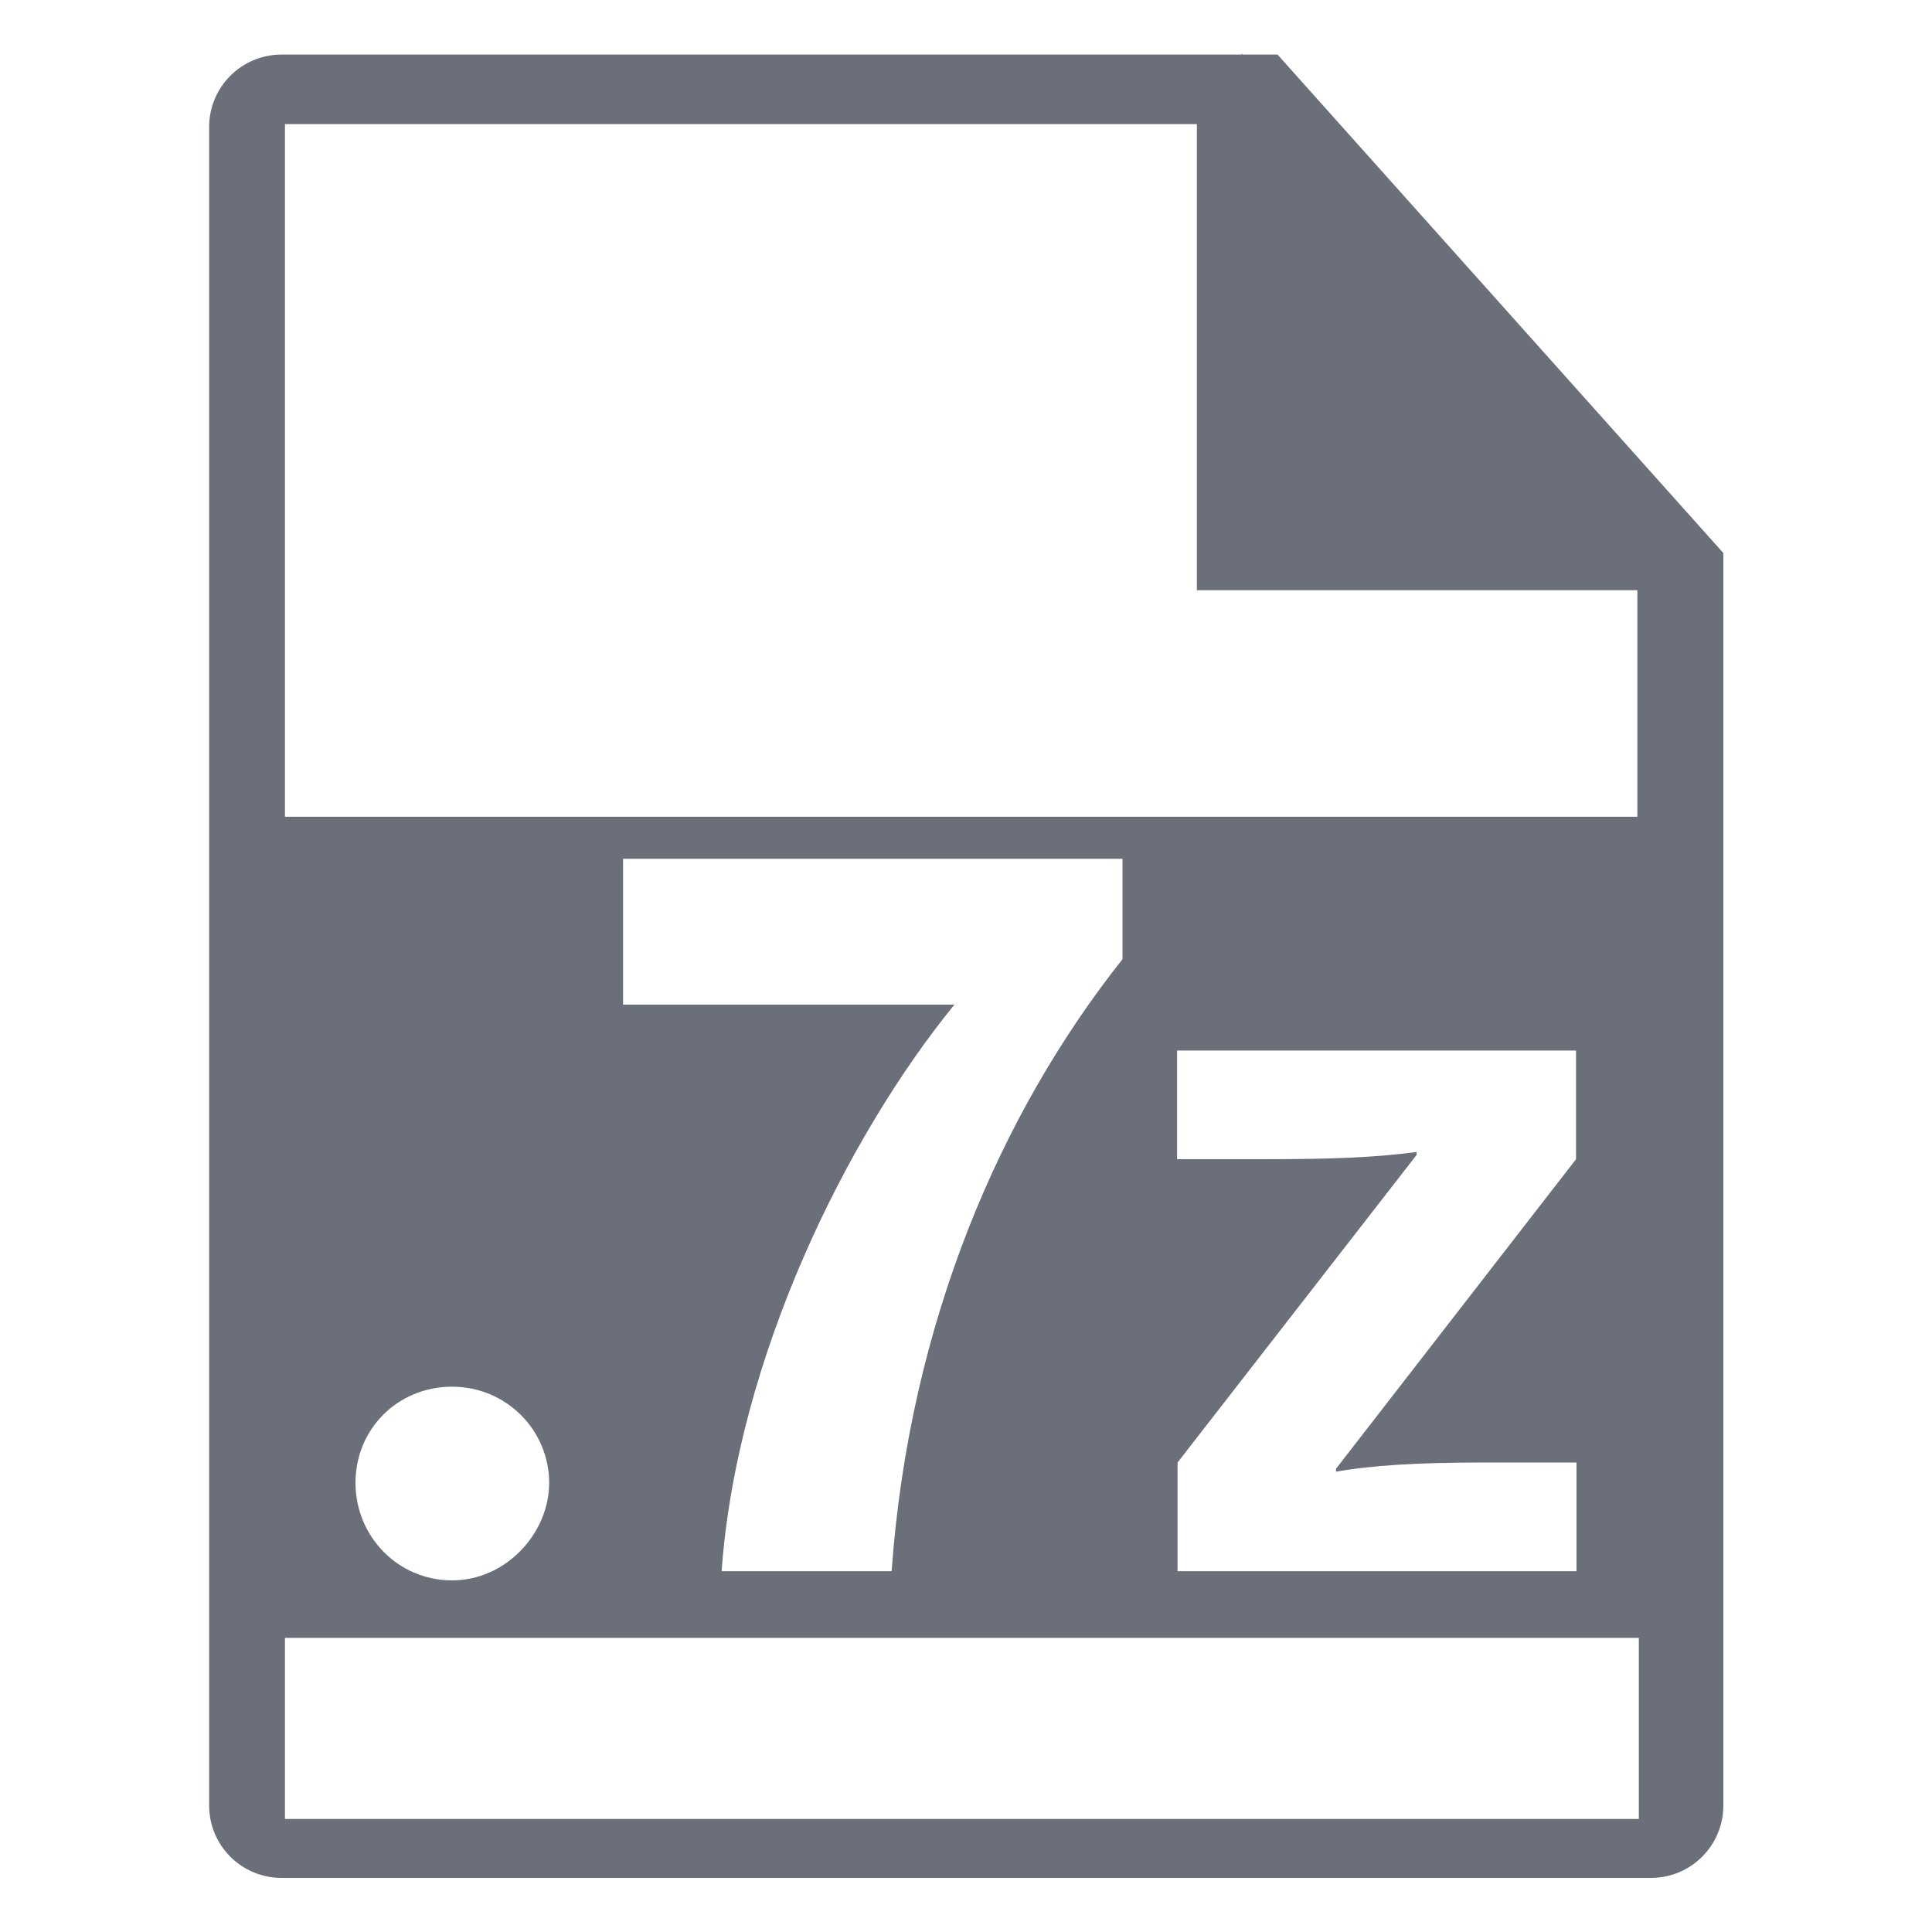
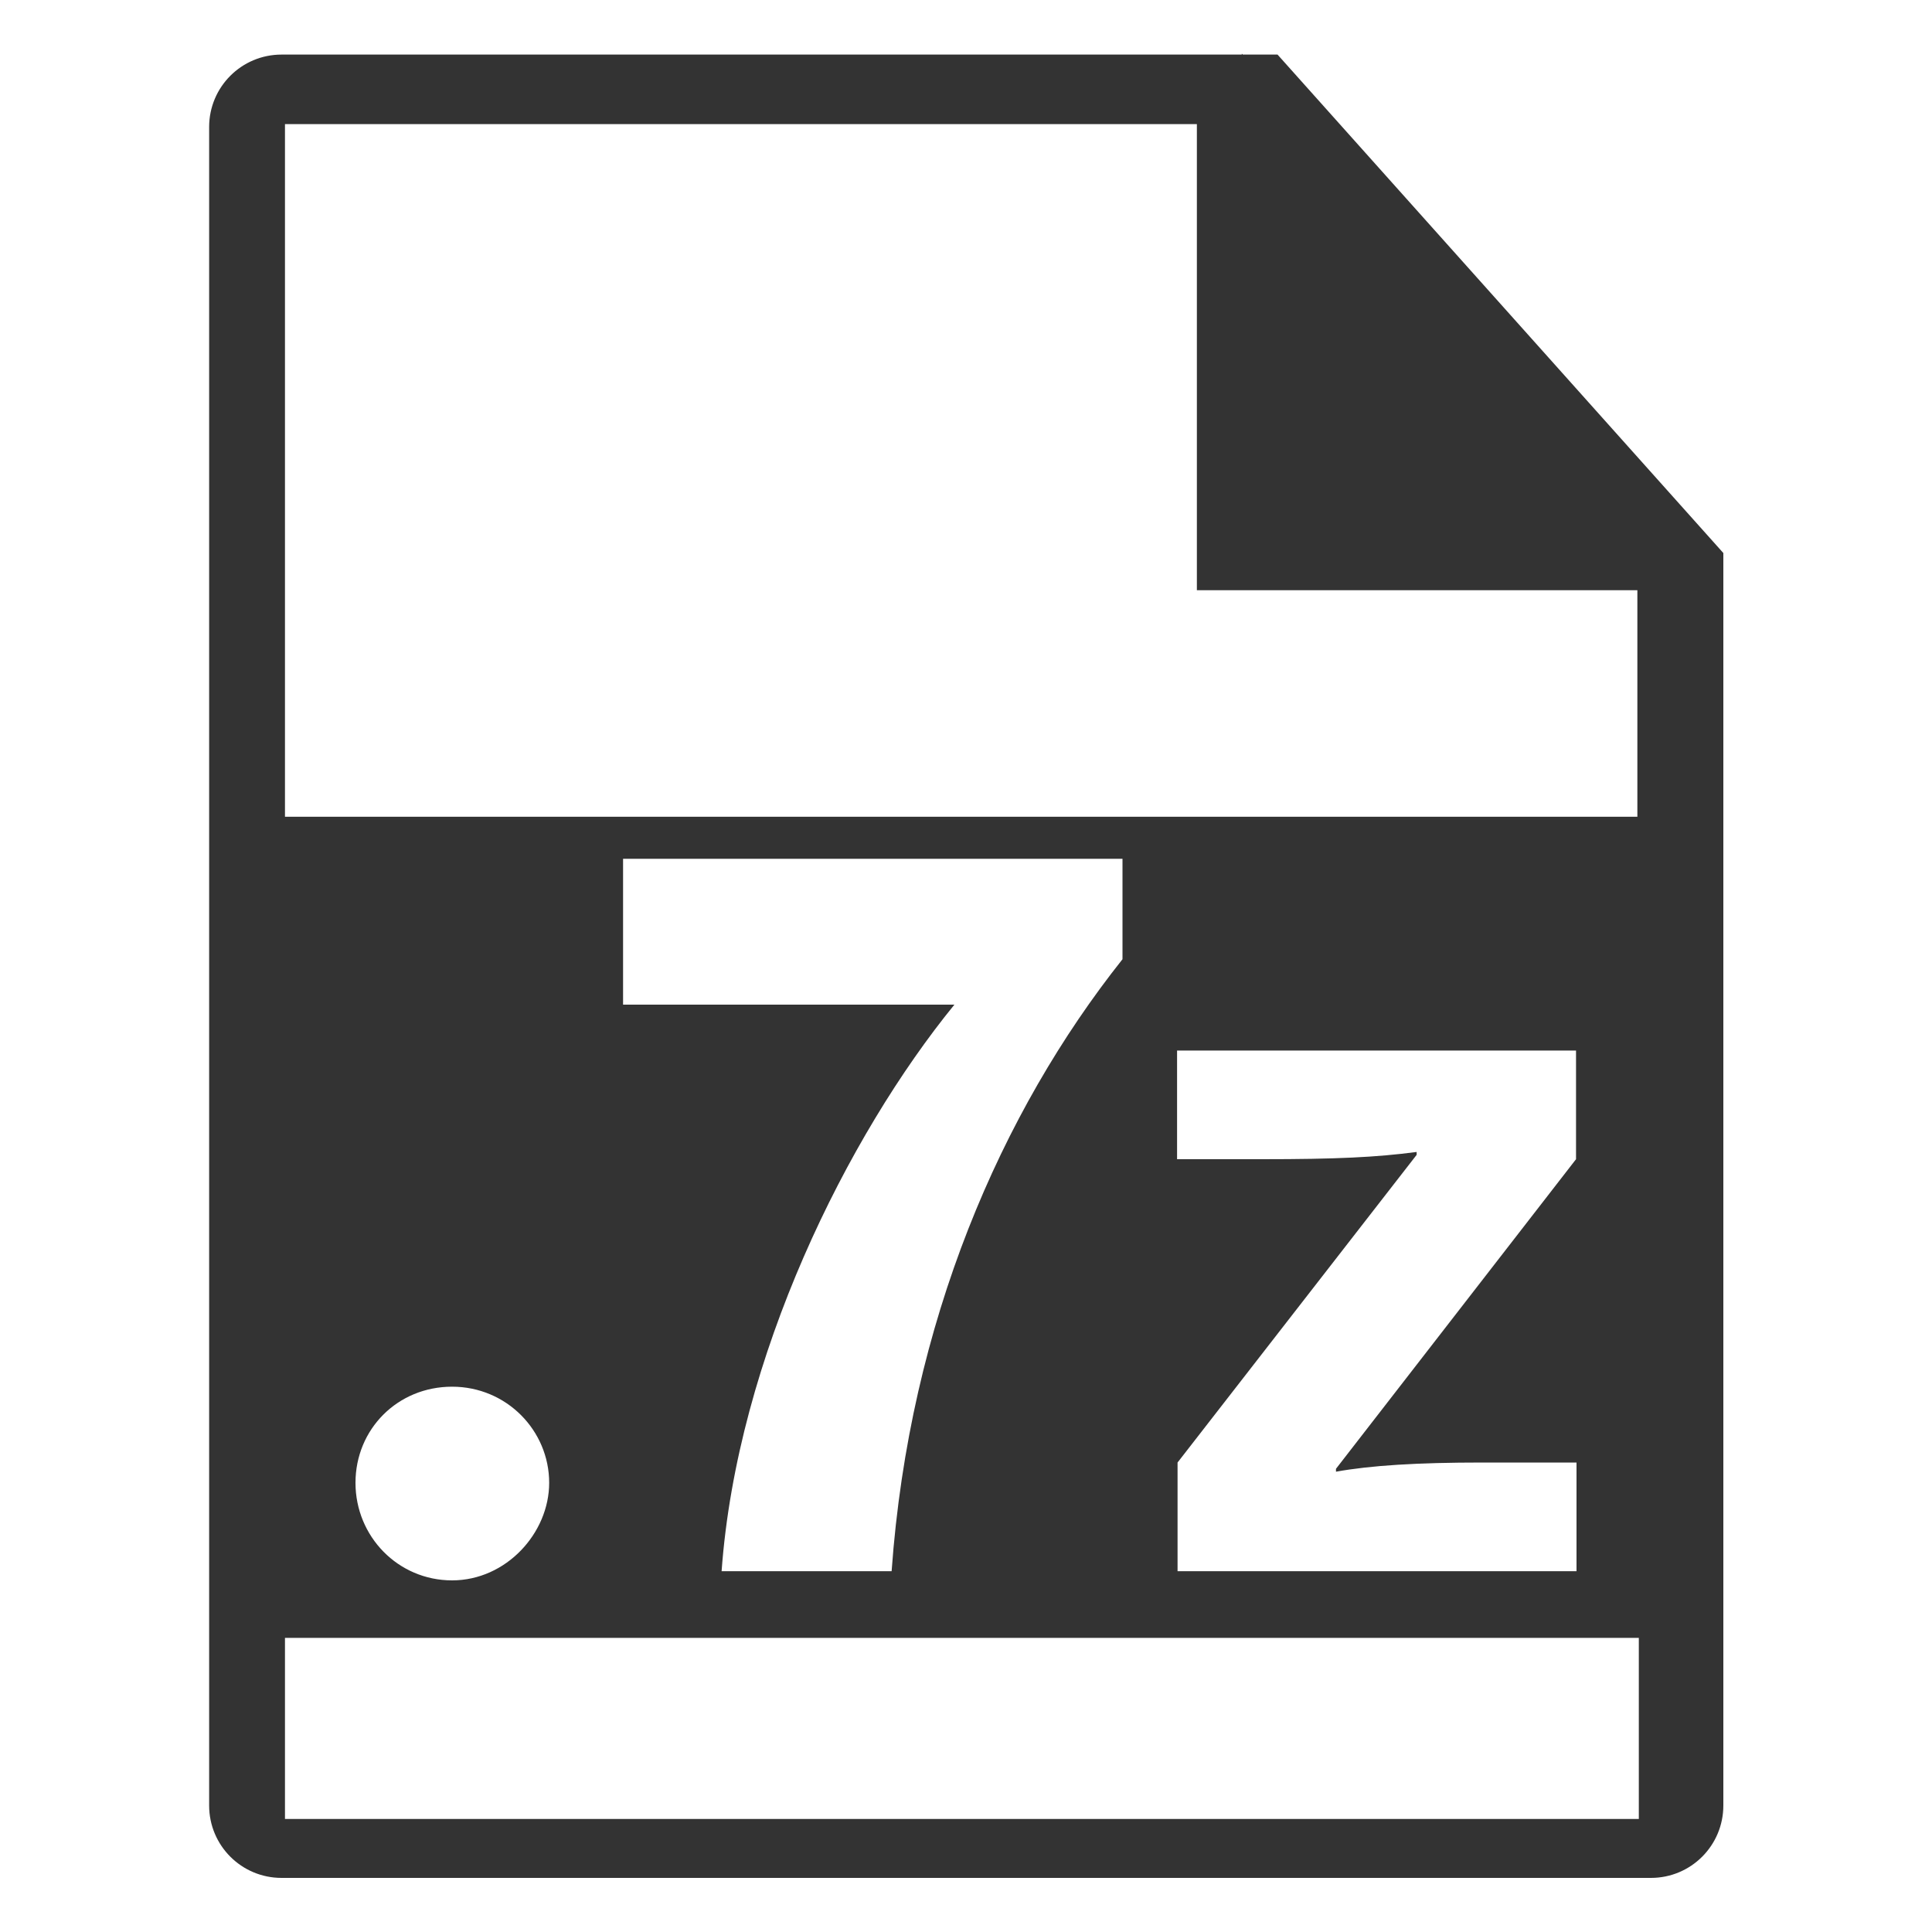
<svg xmlns="http://www.w3.org/2000/svg" id="ZIP" viewBox="0 0 40 40">
  <defs>
    <style>
      .cls-1 {
-         fill: #6a6f79;
+         fill: #333;
      }
    </style>
  </defs>
  <path class="cls-1" d="M26.45,1.13h-.72l-.02-.02v.02H5.83c-.83,0-1.5.67-1.5,1.5v14.34h0v17.04h0v3.37c0,.83.67,1.5,1.5,1.5h28.35c.83,0,1.5-.67,1.5-1.5V11.45L26.45,1.13ZM5.9,2.57h18.88v9.65h9.12v4.69H5.9V2.57ZM30.69,30.28h1.95v2.25h-8.26v-2.25l4.95-6.37v-.06c-.83.11-1.66.15-3.2.15h-1.76v-2.25h8.26v2.25l-4.97,6.41v.06c.72-.13,1.68-.19,3.03-.19ZM12.9,20.81v-3.03h10.34v2.08c-2.51,3.16-4.41,7.51-4.78,12.67h-3.52c.32-4.43,2.61-9.02,4.82-11.73h-6.86ZM11.37,30.7c0,1.04-.89,2.02-2.01,2.02s-2-.91-2-2.02.87-1.99,2-1.99,2.01.91,2.01,1.99ZM33.93,37.66H5.9v-3.75h28.03v3.75Z" />
</svg>
